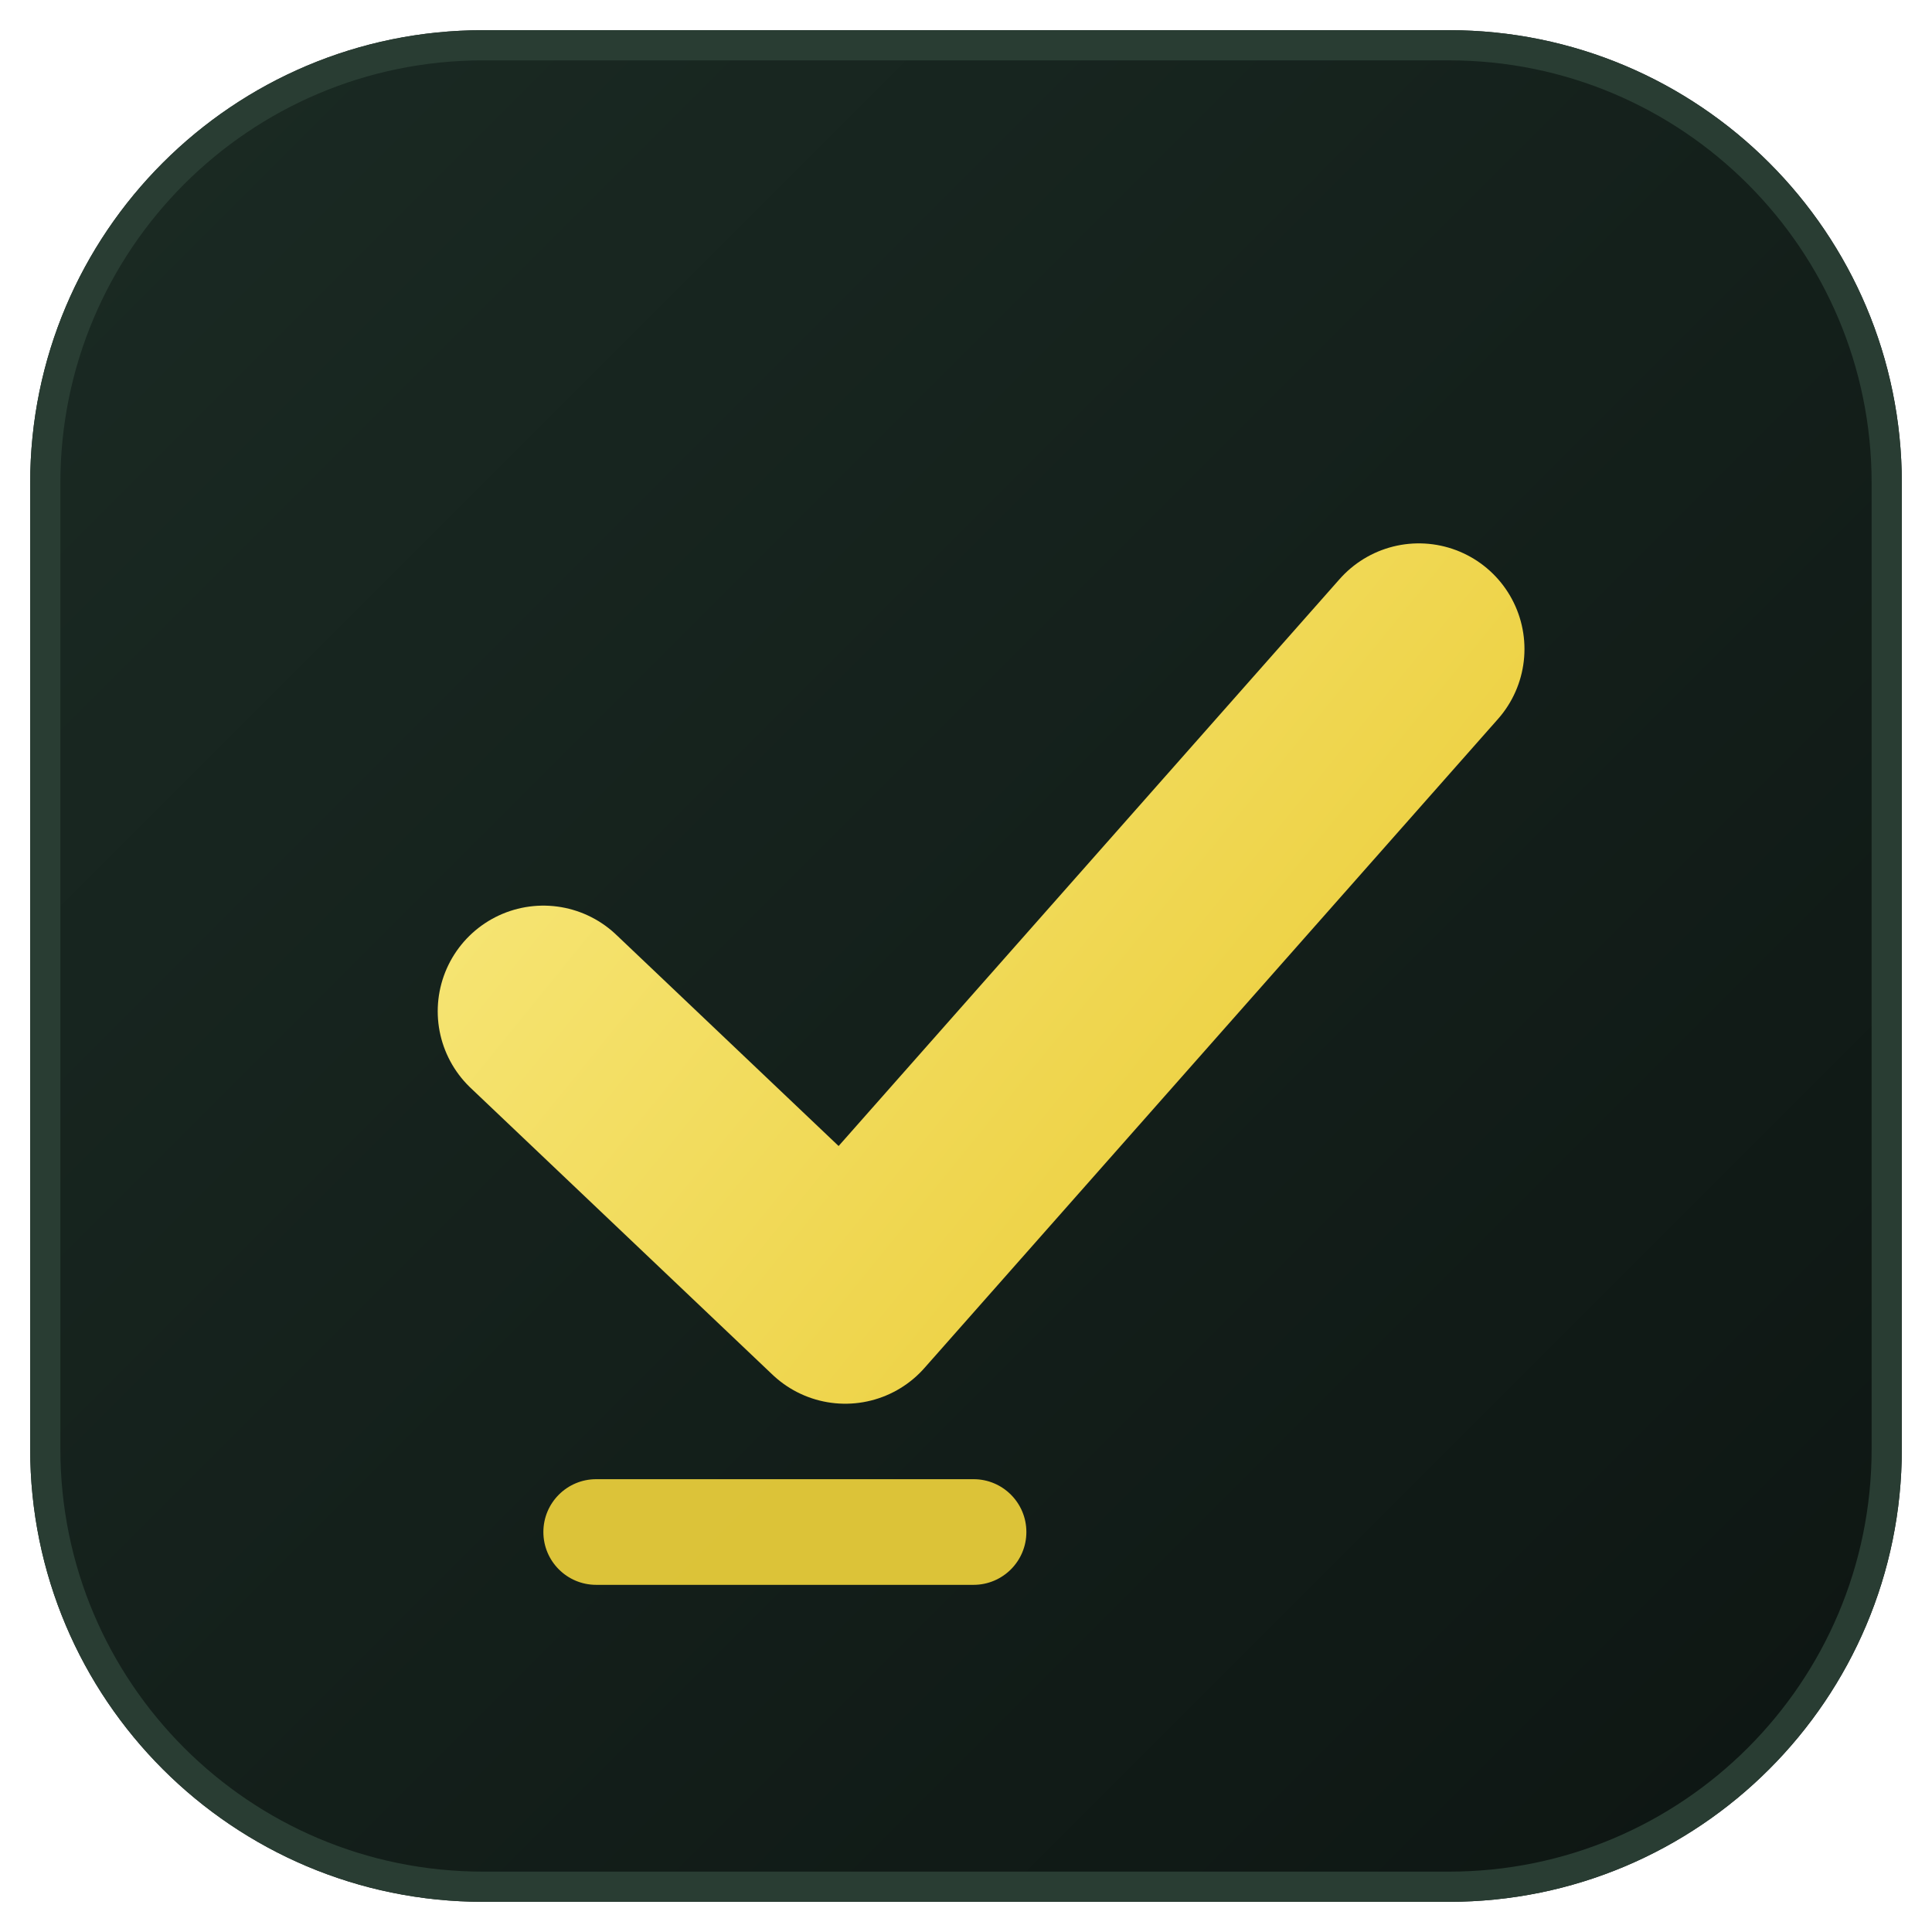
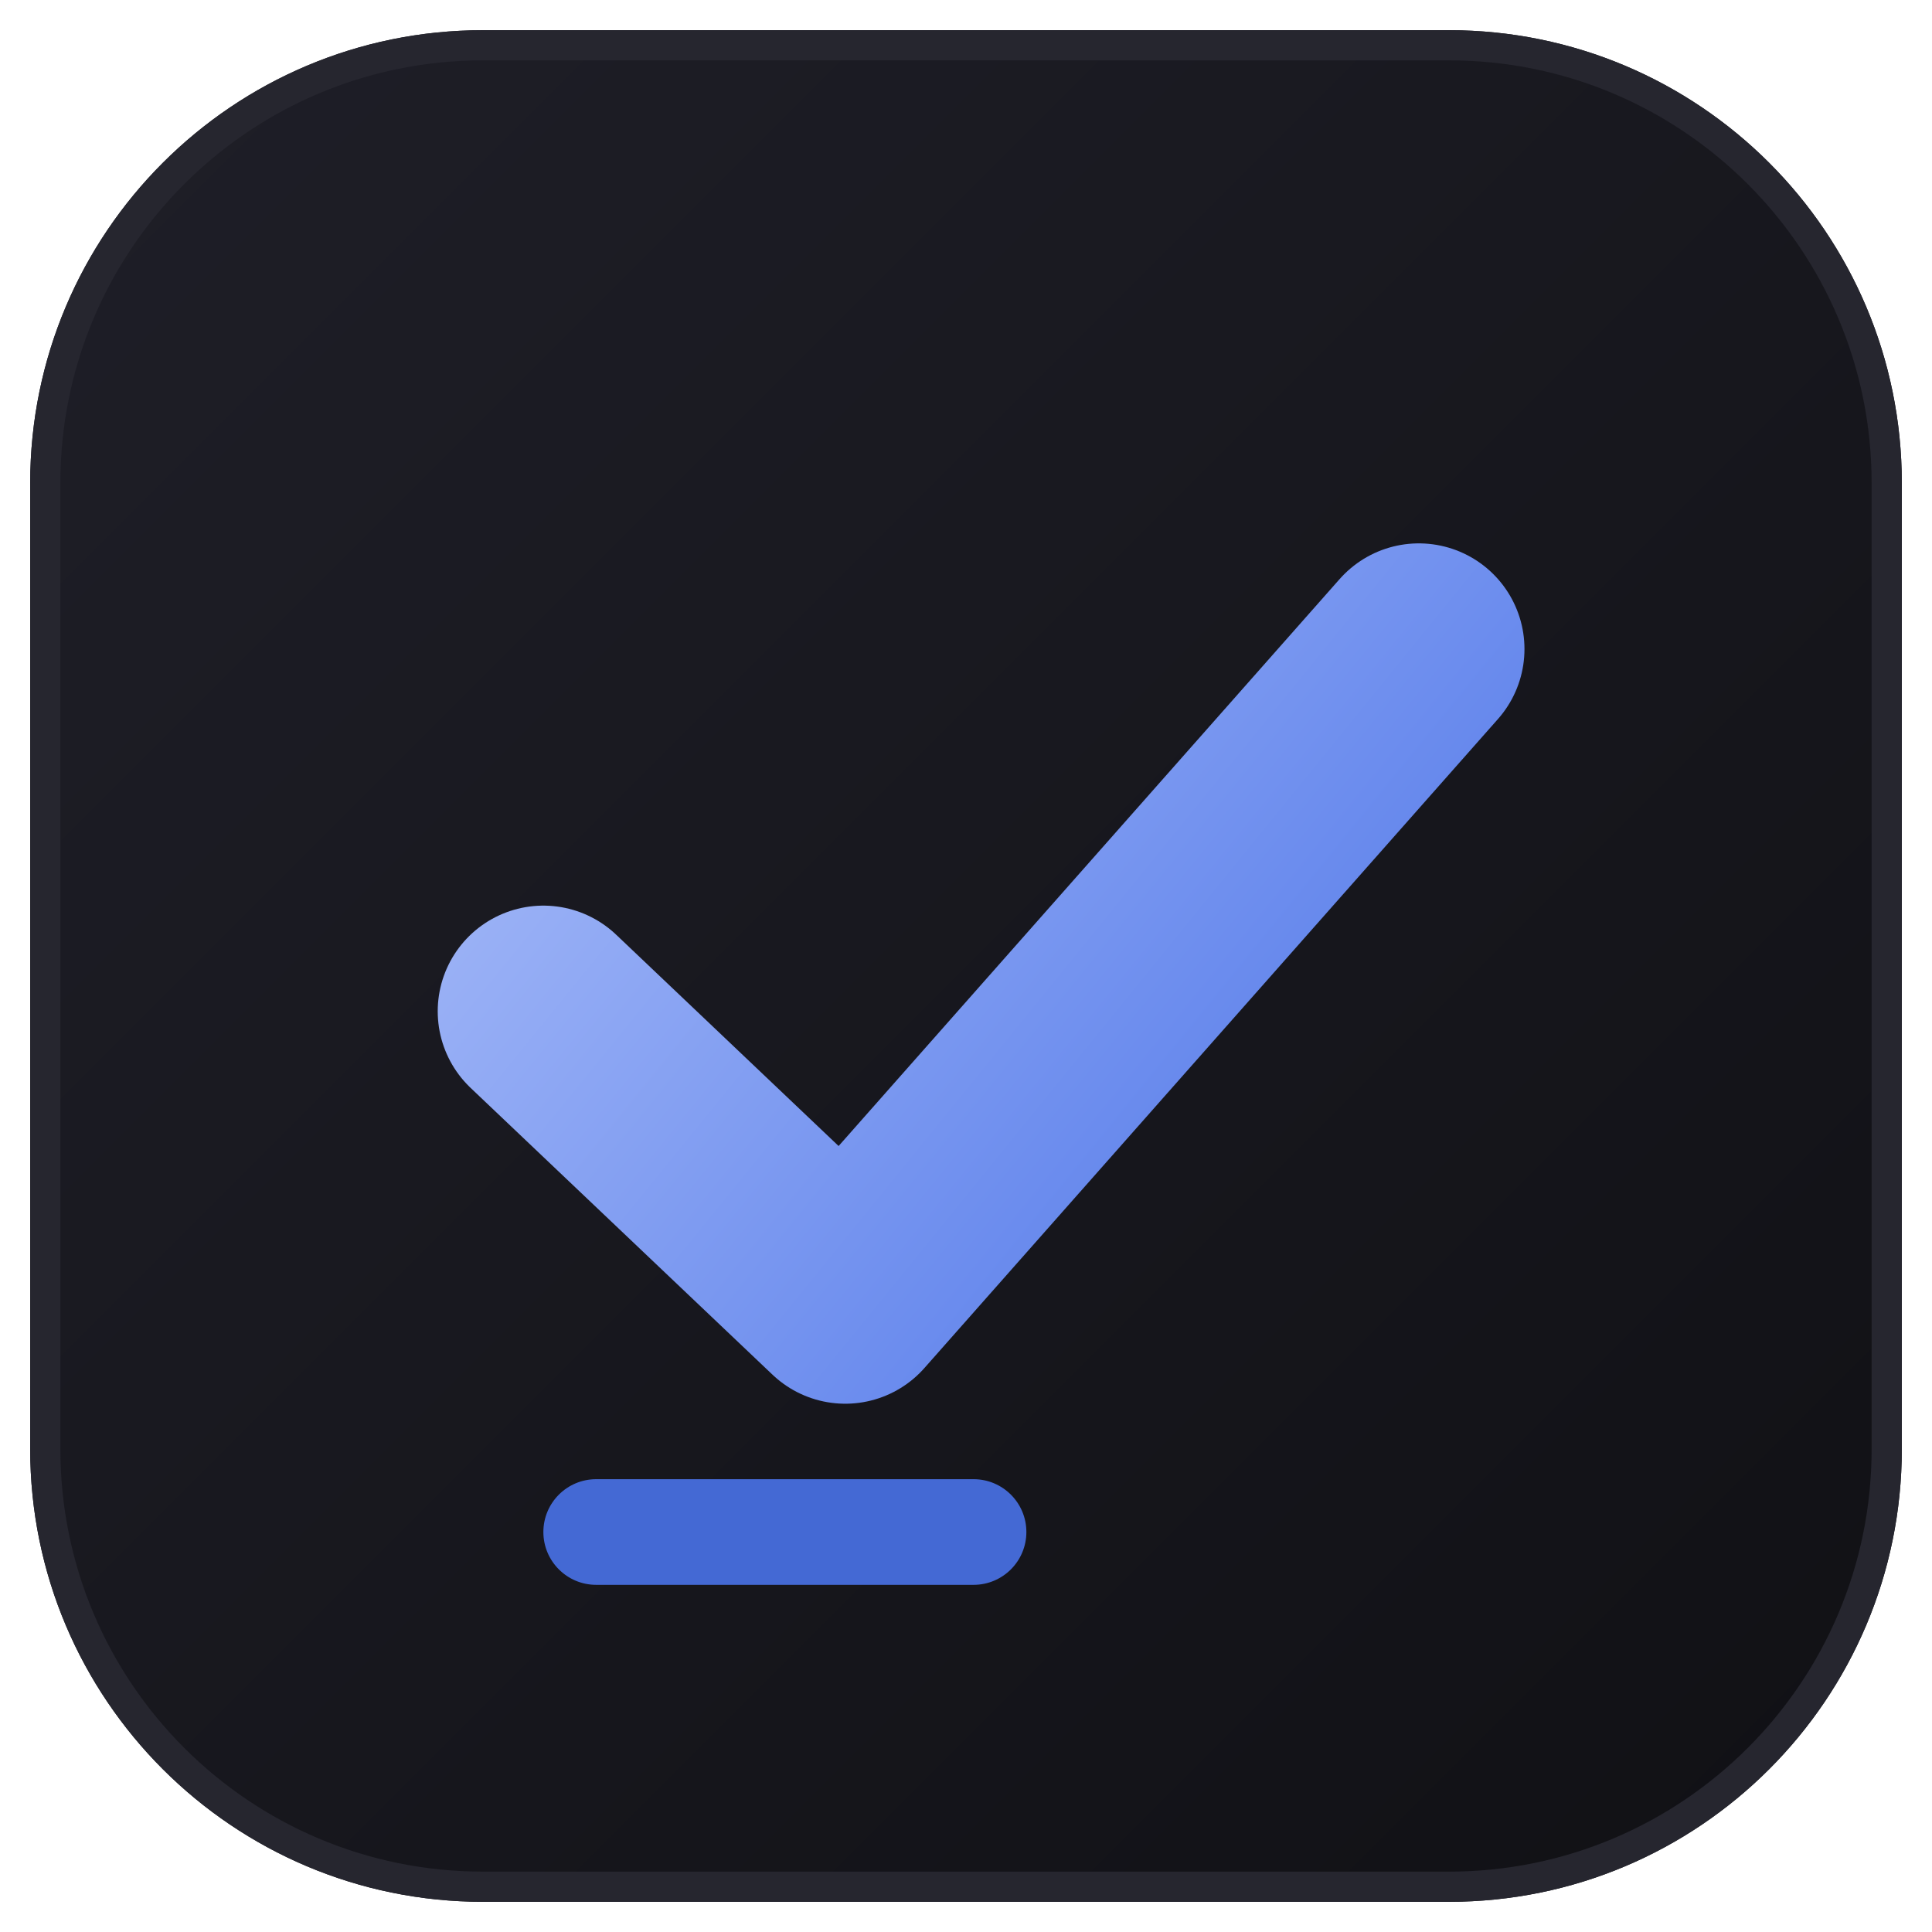
<svg xmlns="http://www.w3.org/2000/svg" viewBox="0 0 64 64" fill="none">
  <defs>
    <linearGradient id="bg" x1="0" y1="0" x2="64" y2="64" gradientUnits="userSpaceOnUse">
-       <stop offset="0%" stop-color="#1B2B24" />
-       <stop offset="100%" stop-color="#0D1512" />
+       <stop offset="0%" stop-color="#1F1F28" />
+       <stop offset="100%" stop-color="#101014" />
    </linearGradient>
    <linearGradient id="check" x1="16" y1="20" x2="48" y2="46" gradientUnits="userSpaceOnUse">
-       <stop offset="0%" stop-color="#F8E97E" />
-       <stop offset="100%" stop-color="#E9C92F" />
+       <stop offset="0%" stop-color="#A8BCF8" />
+       <stop offset="100%" stop-color="#4A72E8" />
    </linearGradient>
  </defs>
  <rect x="1" y="1" width="62" height="62" rx="15" fill="url(#bg)" />
-   <rect x="1.5" y="1.5" width="61" height="61" rx="14.5" fill="none" stroke="#293D33" stroke-width="1" />
+   <rect x="1.5" y="1.5" width="61" height="61" rx="14.5" fill="none" stroke="#26262F" stroke-width="1" />
  <path d="M18 33.5 L28 43 L47 21.5" stroke="url(#check)" stroke-width="7" stroke-linecap="round" stroke-linejoin="round" fill="none" />
-   <rect x="18" y="49" width="16" height="3.5" rx="1.75" fill="#F2D53C" fill-opacity="0.9" />
+   <rect x="18" y="49" width="16" height="3.5" rx="1.75" fill="#4A72E8" fill-opacity="0.9" />
</svg>
